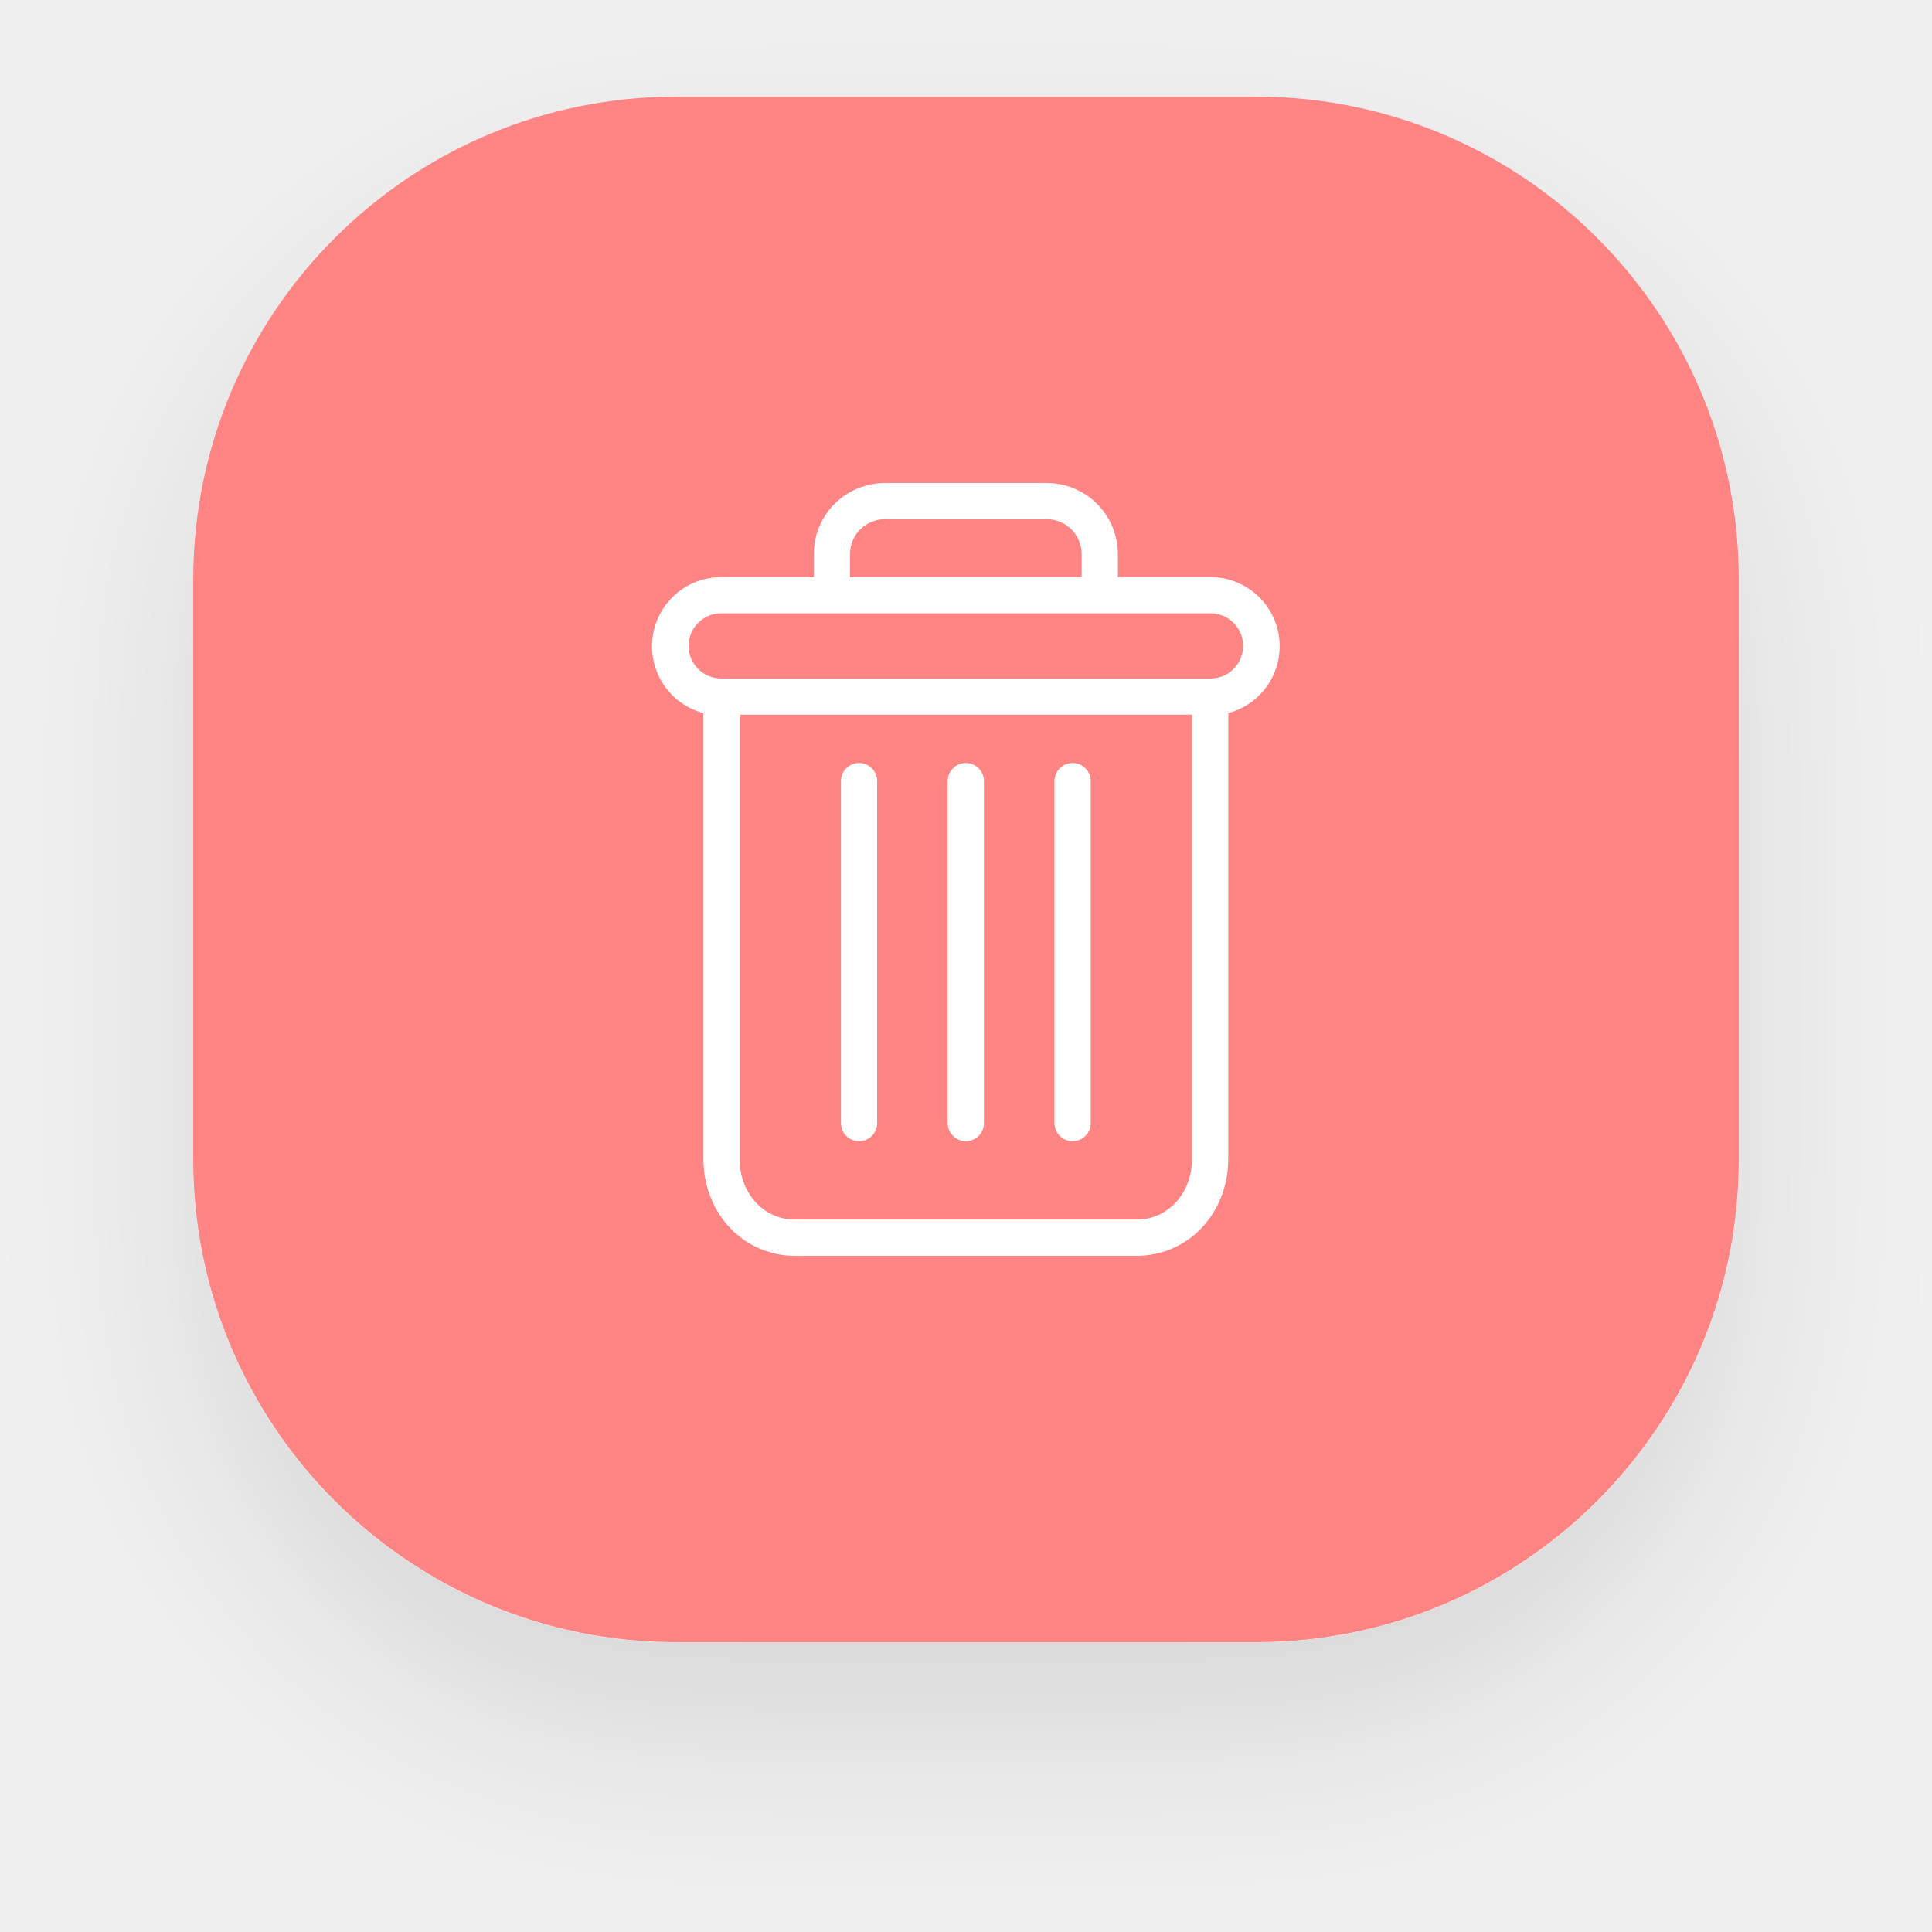
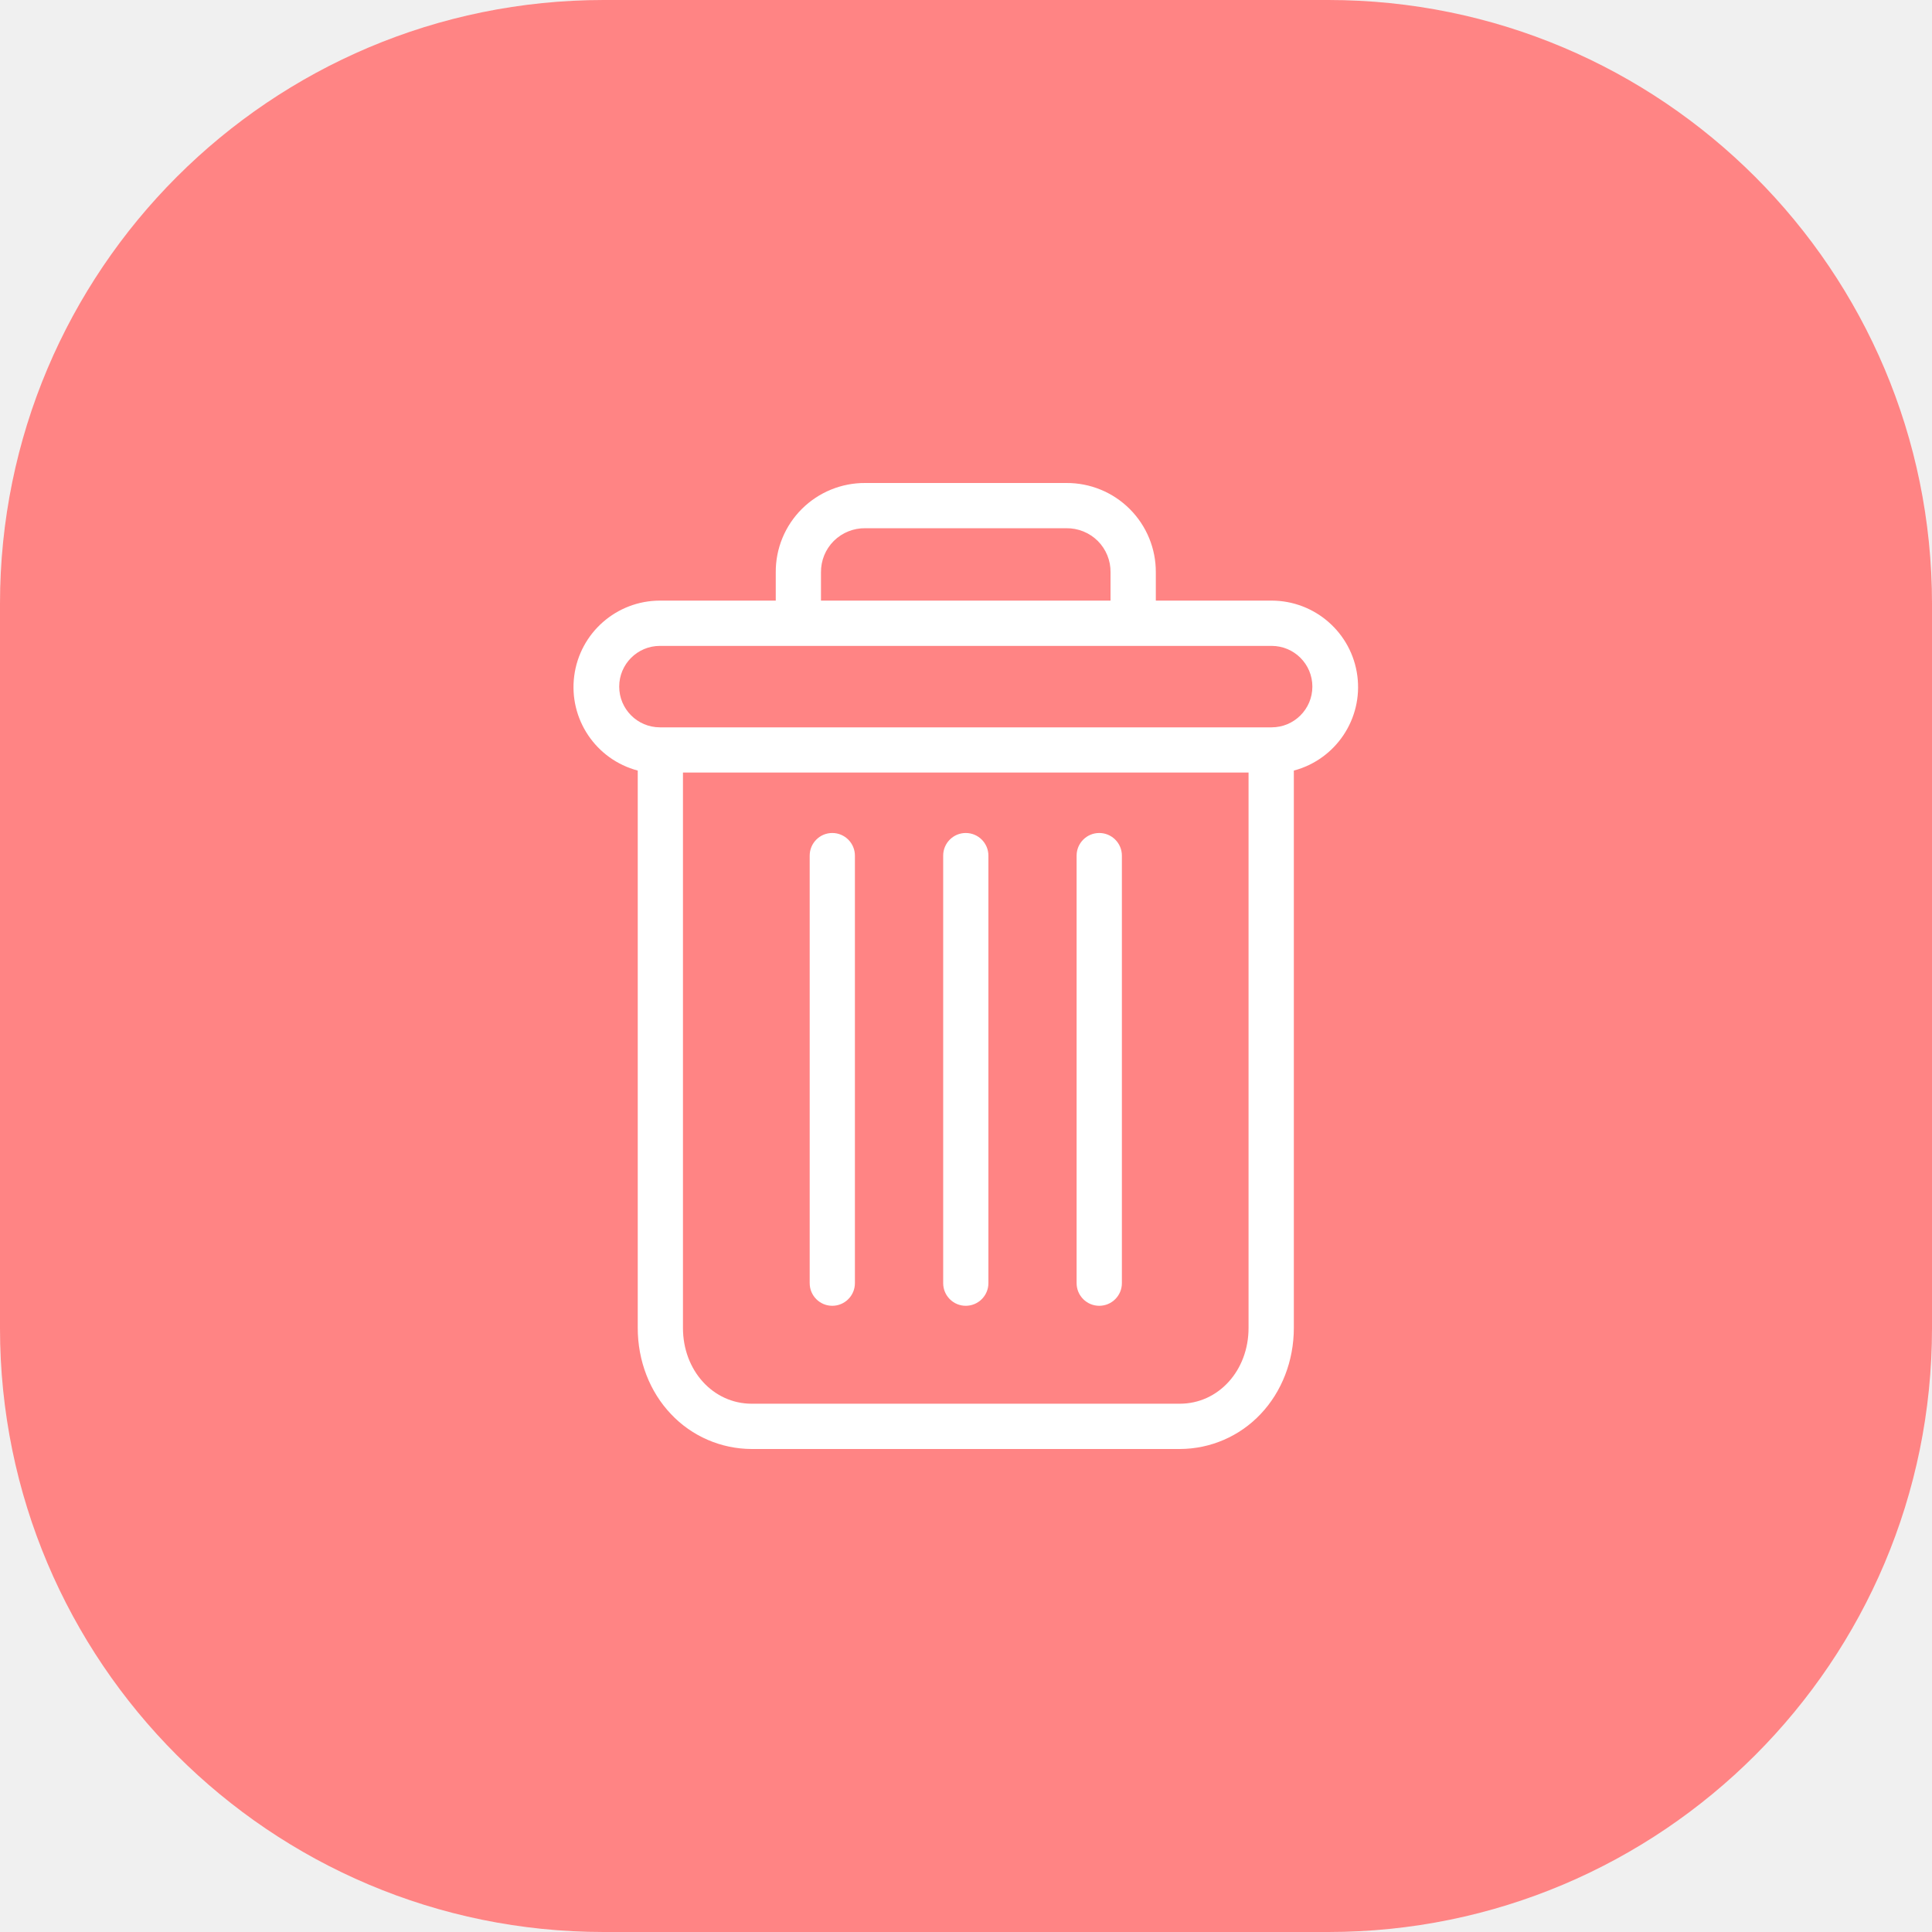
- <svg xmlns="http://www.w3.org/2000/svg" width="40" height="40" viewBox="0 0 40 40" fill="none">
-   <g filter="url(#filter0_d_26:486)">
-     <rect x="4" y="2" width="32" height="32" rx="10" fill="#FF8484" />
-   </g>
-   <g clip-path="url(#clip0_26:486)">
-     <path d="M22.207 15.797C22 15.797 21.832 15.965 21.832 16.172V23.253C21.832 23.46 22 23.628 22.207 23.628C22.414 23.628 22.582 23.46 22.582 23.253V16.172C22.582 15.965 22.414 15.797 22.207 15.797Z" fill="white" />
-     <path d="M17.785 15.797C17.578 15.797 17.411 15.965 17.411 16.172V23.253C17.411 23.46 17.578 23.628 17.785 23.628C17.992 23.628 18.16 23.46 18.16 23.253V16.172C18.16 15.965 17.992 15.797 17.785 15.797Z" fill="white" />
-     <path d="M14.563 14.763V23.995C14.563 24.541 14.763 25.053 15.113 25.421C15.46 25.79 15.945 25.999 16.451 26H23.541C24.048 25.999 24.532 25.79 24.88 25.421C25.229 25.053 25.43 24.541 25.43 23.995V14.763C26.124 14.579 26.575 13.908 26.482 13.195C26.389 12.482 25.781 11.949 25.062 11.948H23.144V11.48C23.146 11.086 22.99 10.708 22.711 10.43C22.433 10.152 22.054 9.997 21.66 10H18.333C17.939 9.997 17.56 10.152 17.281 10.43C17.002 10.708 16.846 11.086 16.849 11.48V11.948H14.93C14.211 11.949 13.604 12.482 13.511 13.195C13.418 13.908 13.868 14.579 14.563 14.763V14.763ZM23.541 25.25H16.451C15.811 25.25 15.312 24.7 15.312 23.995V14.796H24.68V23.995C24.68 24.7 24.182 25.25 23.541 25.25ZM17.598 11.48C17.596 11.285 17.672 11.097 17.811 10.959C17.949 10.822 18.137 10.746 18.333 10.749H21.66C21.855 10.746 22.043 10.822 22.182 10.959C22.32 11.097 22.397 11.285 22.394 11.48V11.948H17.598V11.48ZM14.93 12.698H25.062C25.435 12.698 25.737 13 25.737 13.372C25.737 13.745 25.435 14.047 25.062 14.047H14.93C14.558 14.047 14.256 13.745 14.256 13.372C14.256 13 14.558 12.698 14.93 12.698V12.698Z" fill="white" />
-     <path d="M19.996 15.797C19.789 15.797 19.622 15.965 19.622 16.172V23.253C19.622 23.46 19.789 23.628 19.996 23.628C20.203 23.628 20.371 23.46 20.371 23.253V16.172C20.371 15.965 20.203 15.797 19.996 15.797Z" fill="white" />
-   </g>
-   <defs>
-     <filter id="filter0_d_26:486" x="0" y="0" width="40" height="40" filterUnits="userSpaceOnUse" color-interpolation-filters="sRGB">
-       <feFlood flood-opacity="0" result="BackgroundImageFix" />
-       <feColorMatrix in="SourceAlpha" type="matrix" values="0 0 0 0 0 0 0 0 0 0 0 0 0 0 0 0 0 0 127 0" result="hardAlpha" />
-       <feOffset dy="2" />
-       <feGaussianBlur stdDeviation="2" />
-       <feComposite in2="hardAlpha" operator="out" />
-       <feColorMatrix type="matrix" values="0 0 0 0 0 0 0 0 0 0 0 0 0 0 0 0 0 0 0.1 0" />
-       <feBlend mode="normal" in2="BackgroundImageFix" result="effect1_dropShadow_26:486" />
-       <feBlend mode="normal" in="SourceGraphic" in2="effect1_dropShadow_26:486" result="shape" />
-     </filter>
-     <clipPath id="clip0_26:486">
-       <rect width="16" height="16" fill="white" transform="translate(12 10)" />
-     </clipPath>
-   </defs>
+ <svg xmlns="http://www.w3.org/2000/svg" width="32" height="32" viewBox="4 2 32 32" fill="none">
+   <rect x="4" y="2" width="32" height="32" rx="10" fill="#FF8484" />
+   <path d="M22.207 15.797C22 15.797 21.832 15.965 21.832 16.172V23.253C21.832 23.46 22 23.628 22.207 23.628C22.414 23.628 22.582 23.46 22.582 23.253V16.172C22.582 15.965 22.414 15.797 22.207 15.797Z" fill="white" />
+   <path d="M17.785 15.797C17.578 15.797 17.411 15.965 17.411 16.172V23.253C17.411 23.46 17.578 23.628 17.785 23.628C17.992 23.628 18.16 23.46 18.16 23.253V16.172C18.16 15.965 17.992 15.797 17.785 15.797Z" fill="white" />
+   <path d="M14.563 14.763V23.995C14.563 24.541 14.763 25.053 15.113 25.421C15.46 25.79 15.945 25.999 16.451 26H23.541C24.048 25.999 24.532 25.79 24.88 25.421C25.229 25.053 25.43 24.541 25.43 23.995V14.763C26.124 14.579 26.575 13.908 26.482 13.195C26.389 12.482 25.781 11.949 25.062 11.948H23.144V11.48C23.146 11.086 22.99 10.708 22.711 10.43C22.433 10.152 22.054 9.997 21.66 10H18.333C17.939 9.997 17.56 10.152 17.281 10.43C17.002 10.708 16.846 11.086 16.849 11.48V11.948H14.93C14.211 11.949 13.604 12.482 13.511 13.195C13.418 13.908 13.868 14.579 14.563 14.763V14.763ZM23.541 25.25H16.451C15.811 25.25 15.312 24.7 15.312 23.995V14.796H24.68V23.995C24.68 24.7 24.182 25.25 23.541 25.25ZM17.598 11.48C17.596 11.285 17.672 11.097 17.811 10.959C17.949 10.822 18.137 10.746 18.333 10.749H21.66C21.855 10.746 22.043 10.822 22.182 10.959C22.32 11.097 22.397 11.285 22.394 11.48V11.948H17.598V11.48ZM14.93 12.698H25.062C25.435 12.698 25.737 13 25.737 13.372C25.737 13.745 25.435 14.047 25.062 14.047H14.93C14.558 14.047 14.256 13.745 14.256 13.372C14.256 13 14.558 12.698 14.93 12.698V12.698Z" fill="white" />
+   <path d="M19.996 15.797C19.789 15.797 19.622 15.965 19.622 16.172V23.253C19.622 23.46 19.789 23.628 19.996 23.628C20.203 23.628 20.371 23.46 20.371 23.253V16.172C20.371 15.965 20.203 15.797 19.996 15.797Z" fill="white" />
</svg>
